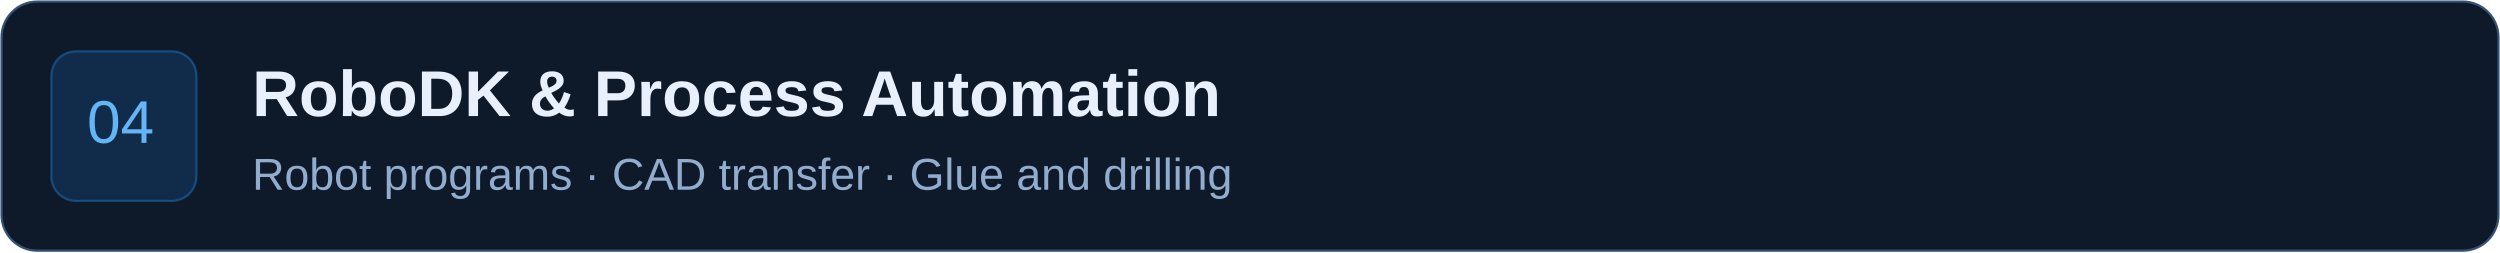
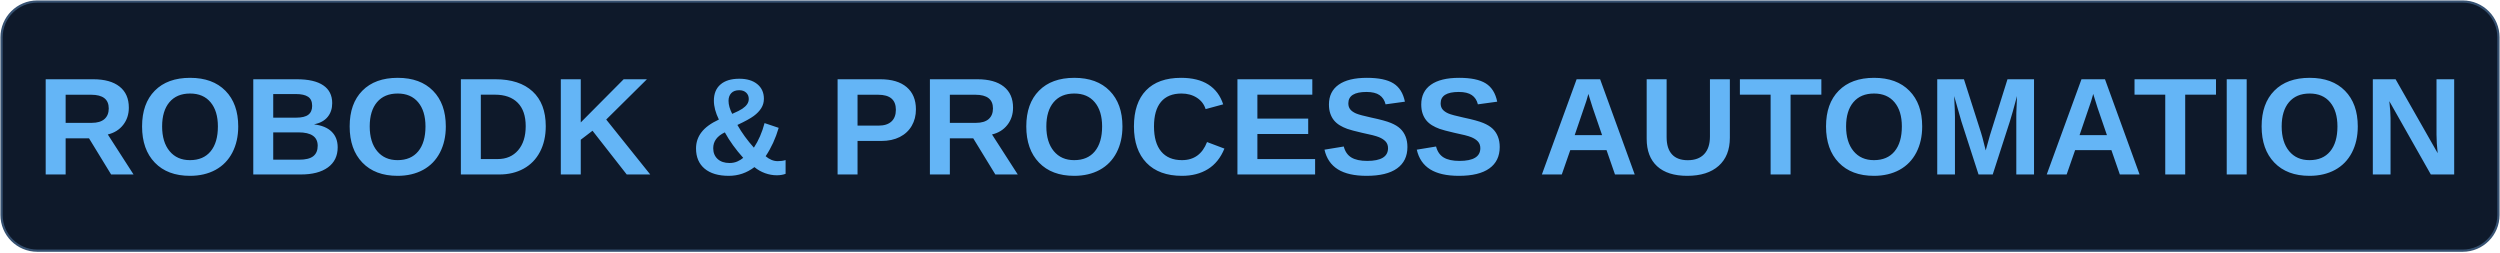
- <svg xmlns="http://www.w3.org/2000/svg" width="1120" height="113" viewBox="0 0 1120 113" role="img" aria-labelledby="title description">
-   <rect x=".7" y=".7" width="1118.6" height="111.6" rx="16" fill="#0E192A" stroke="#365171" />
-   <rect x="23" y="23" width="65" height="67" rx="11" fill="#1E88E5" fill-opacity=".17" stroke="#1E88E5" stroke-opacity=".4" />
-   <text id="numero" xml:space="preserve" style="white-space:pre" x="39" y="64" fill="#64B5F6" font-family="Arial, Helvetica, sans-serif" font-size="27" font-weight="400" font-style="normal" letter-spacing="0" text-anchor="start">
-     <tspan x="39" y="64" fill="#64B5F6" font-family="Arial, Helvetica, sans-serif" font-size="27" font-weight="400" font-style="normal" letter-spacing="0" text-anchor="start">04</tspan>
-   </text>
-   <text id="titulo" xml:space="preserve" style="white-space:pre" x="113" y="52" fill="#E8F0FE" font-family="Arial, Helvetica, sans-serif" font-size="29" font-weight="700" font-style="normal" letter-spacing="0" text-anchor="start">
-     <tspan x="113" y="52" fill="#E8F0FE" font-family="Arial, Helvetica, sans-serif" font-size="29" font-weight="700" font-style="normal" letter-spacing="0" text-anchor="start">RoboDK &amp; Process Automation</tspan>
-   </text>
-   <text id="subtitulo" xml:space="preserve" style="white-space:pre" x="113" y="85" fill="#91ACCC" font-family="Arial, Helvetica, sans-serif" font-size="20" font-weight="400" font-style="normal" letter-spacing="0" text-anchor="start">
-     <tspan x="113" y="85" fill="#91ACCC" font-family="Arial, Helvetica, sans-serif" font-size="20" font-weight="400" font-style="normal" letter-spacing="0" text-anchor="start">Robot programs · CAD transfer · Glue and drilling</tspan>
-   </text>
+ <svg xmlns="http://www.w3.org/2000/svg" width="1120" height="113" role="img" aria-labelledby="title description">
+   <g>
+     <rect x="0.7" y="0.7" width="1118.6" height="111.6" rx="16" fill="#0E192A" stroke="#365171" id="svg_1" />
+     <text style="cursor: move;" transform="matrix(1 0 0 1 0 0)" fill="#64b5f6" stroke="null" x="16.328" y="78.167" id="svg_7" stroke-width="0" font-size="62" font-family="Arial, Helvetica, sans-serif" text-anchor="start" xml:space="preserve" font-weight="bold">ROBODK &amp; PROCESS AUTOMATION</text>
+   </g>
</svg>
